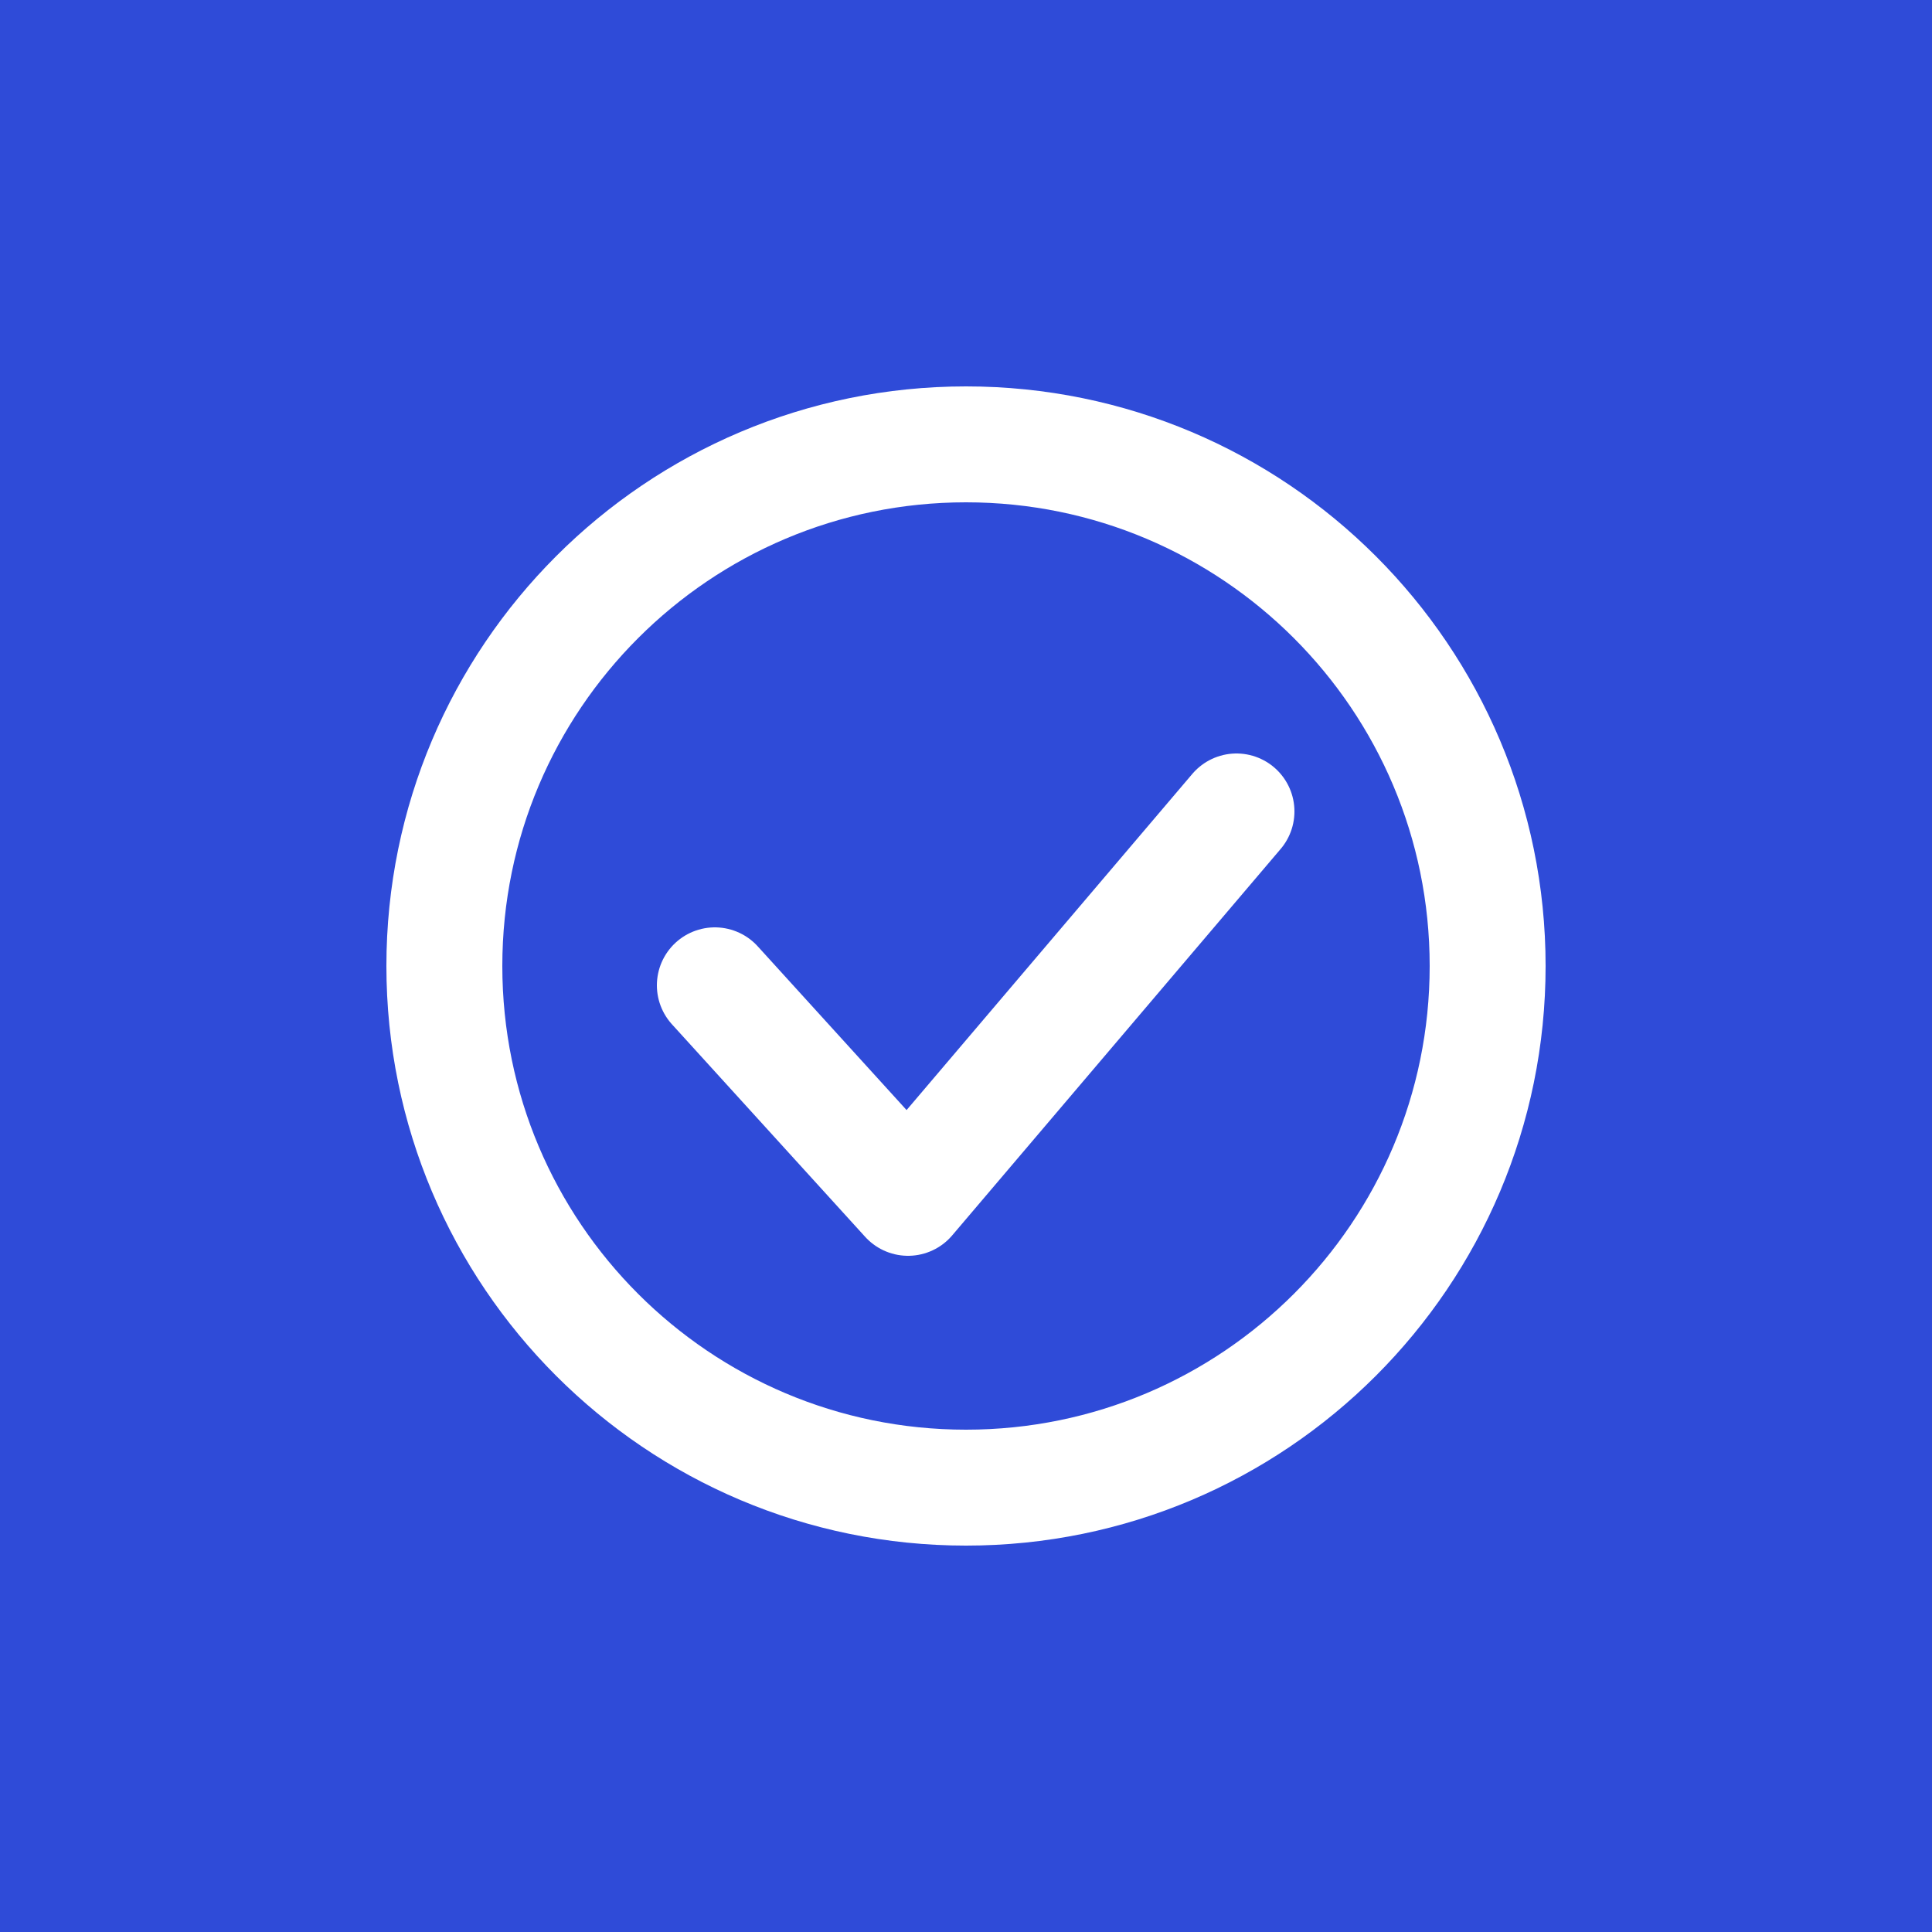
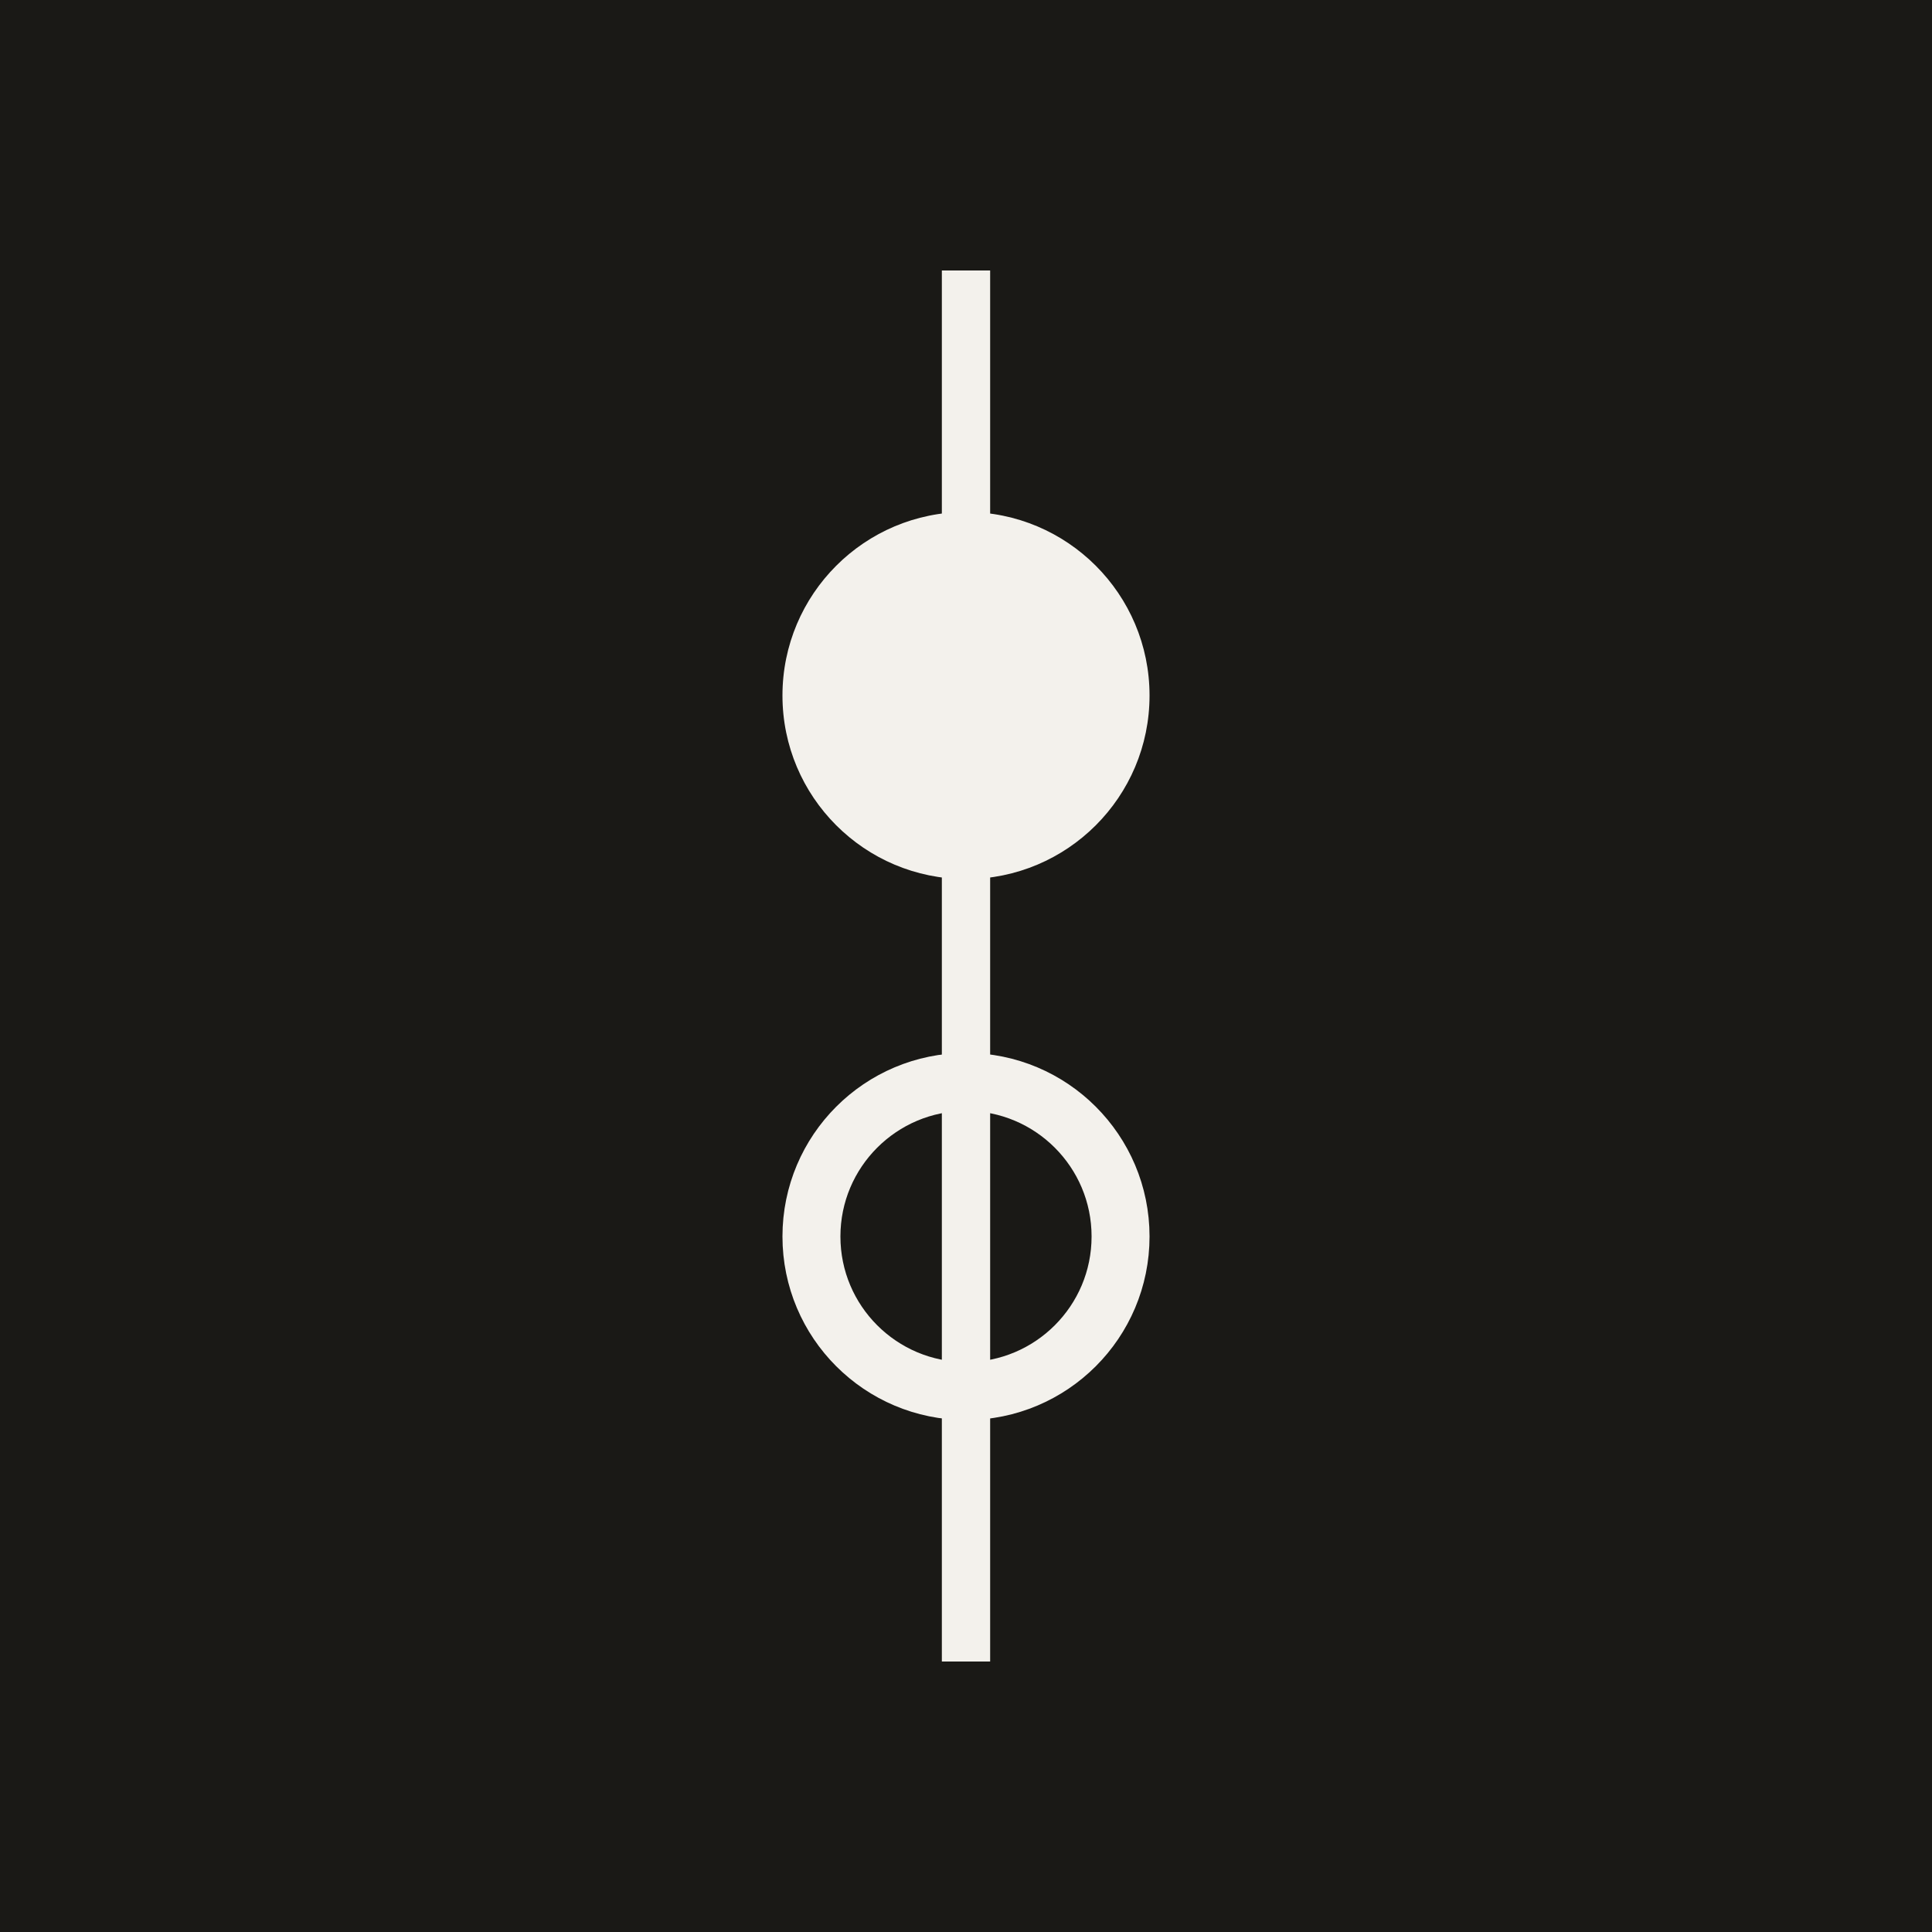
<svg xmlns="http://www.w3.org/2000/svg" viewBox="0 0 100 100">
-   <rect width="100" height="100" fill="#2F4BD8" />
-   <circle cx="50" cy="50" r="27" fill="none" stroke="#fff" stroke-width="6" />
-   <path d="M37 51l10 11 17-20" fill="none" stroke="#fff" stroke-width="6" stroke-linecap="round" stroke-linejoin="round" />
+   <rect width="100" height="100" fill="#1A1916" />
+   <path d="M50 14v72" stroke="#F3F1EC" stroke-width="2.5" />
+   <circle cx="50" cy="36" r="9.5" fill="#F3F1EC" />
+   <circle cx="50" cy="64" r="8" fill="none" stroke="#F3F1EC" stroke-width="3" />
</svg>
